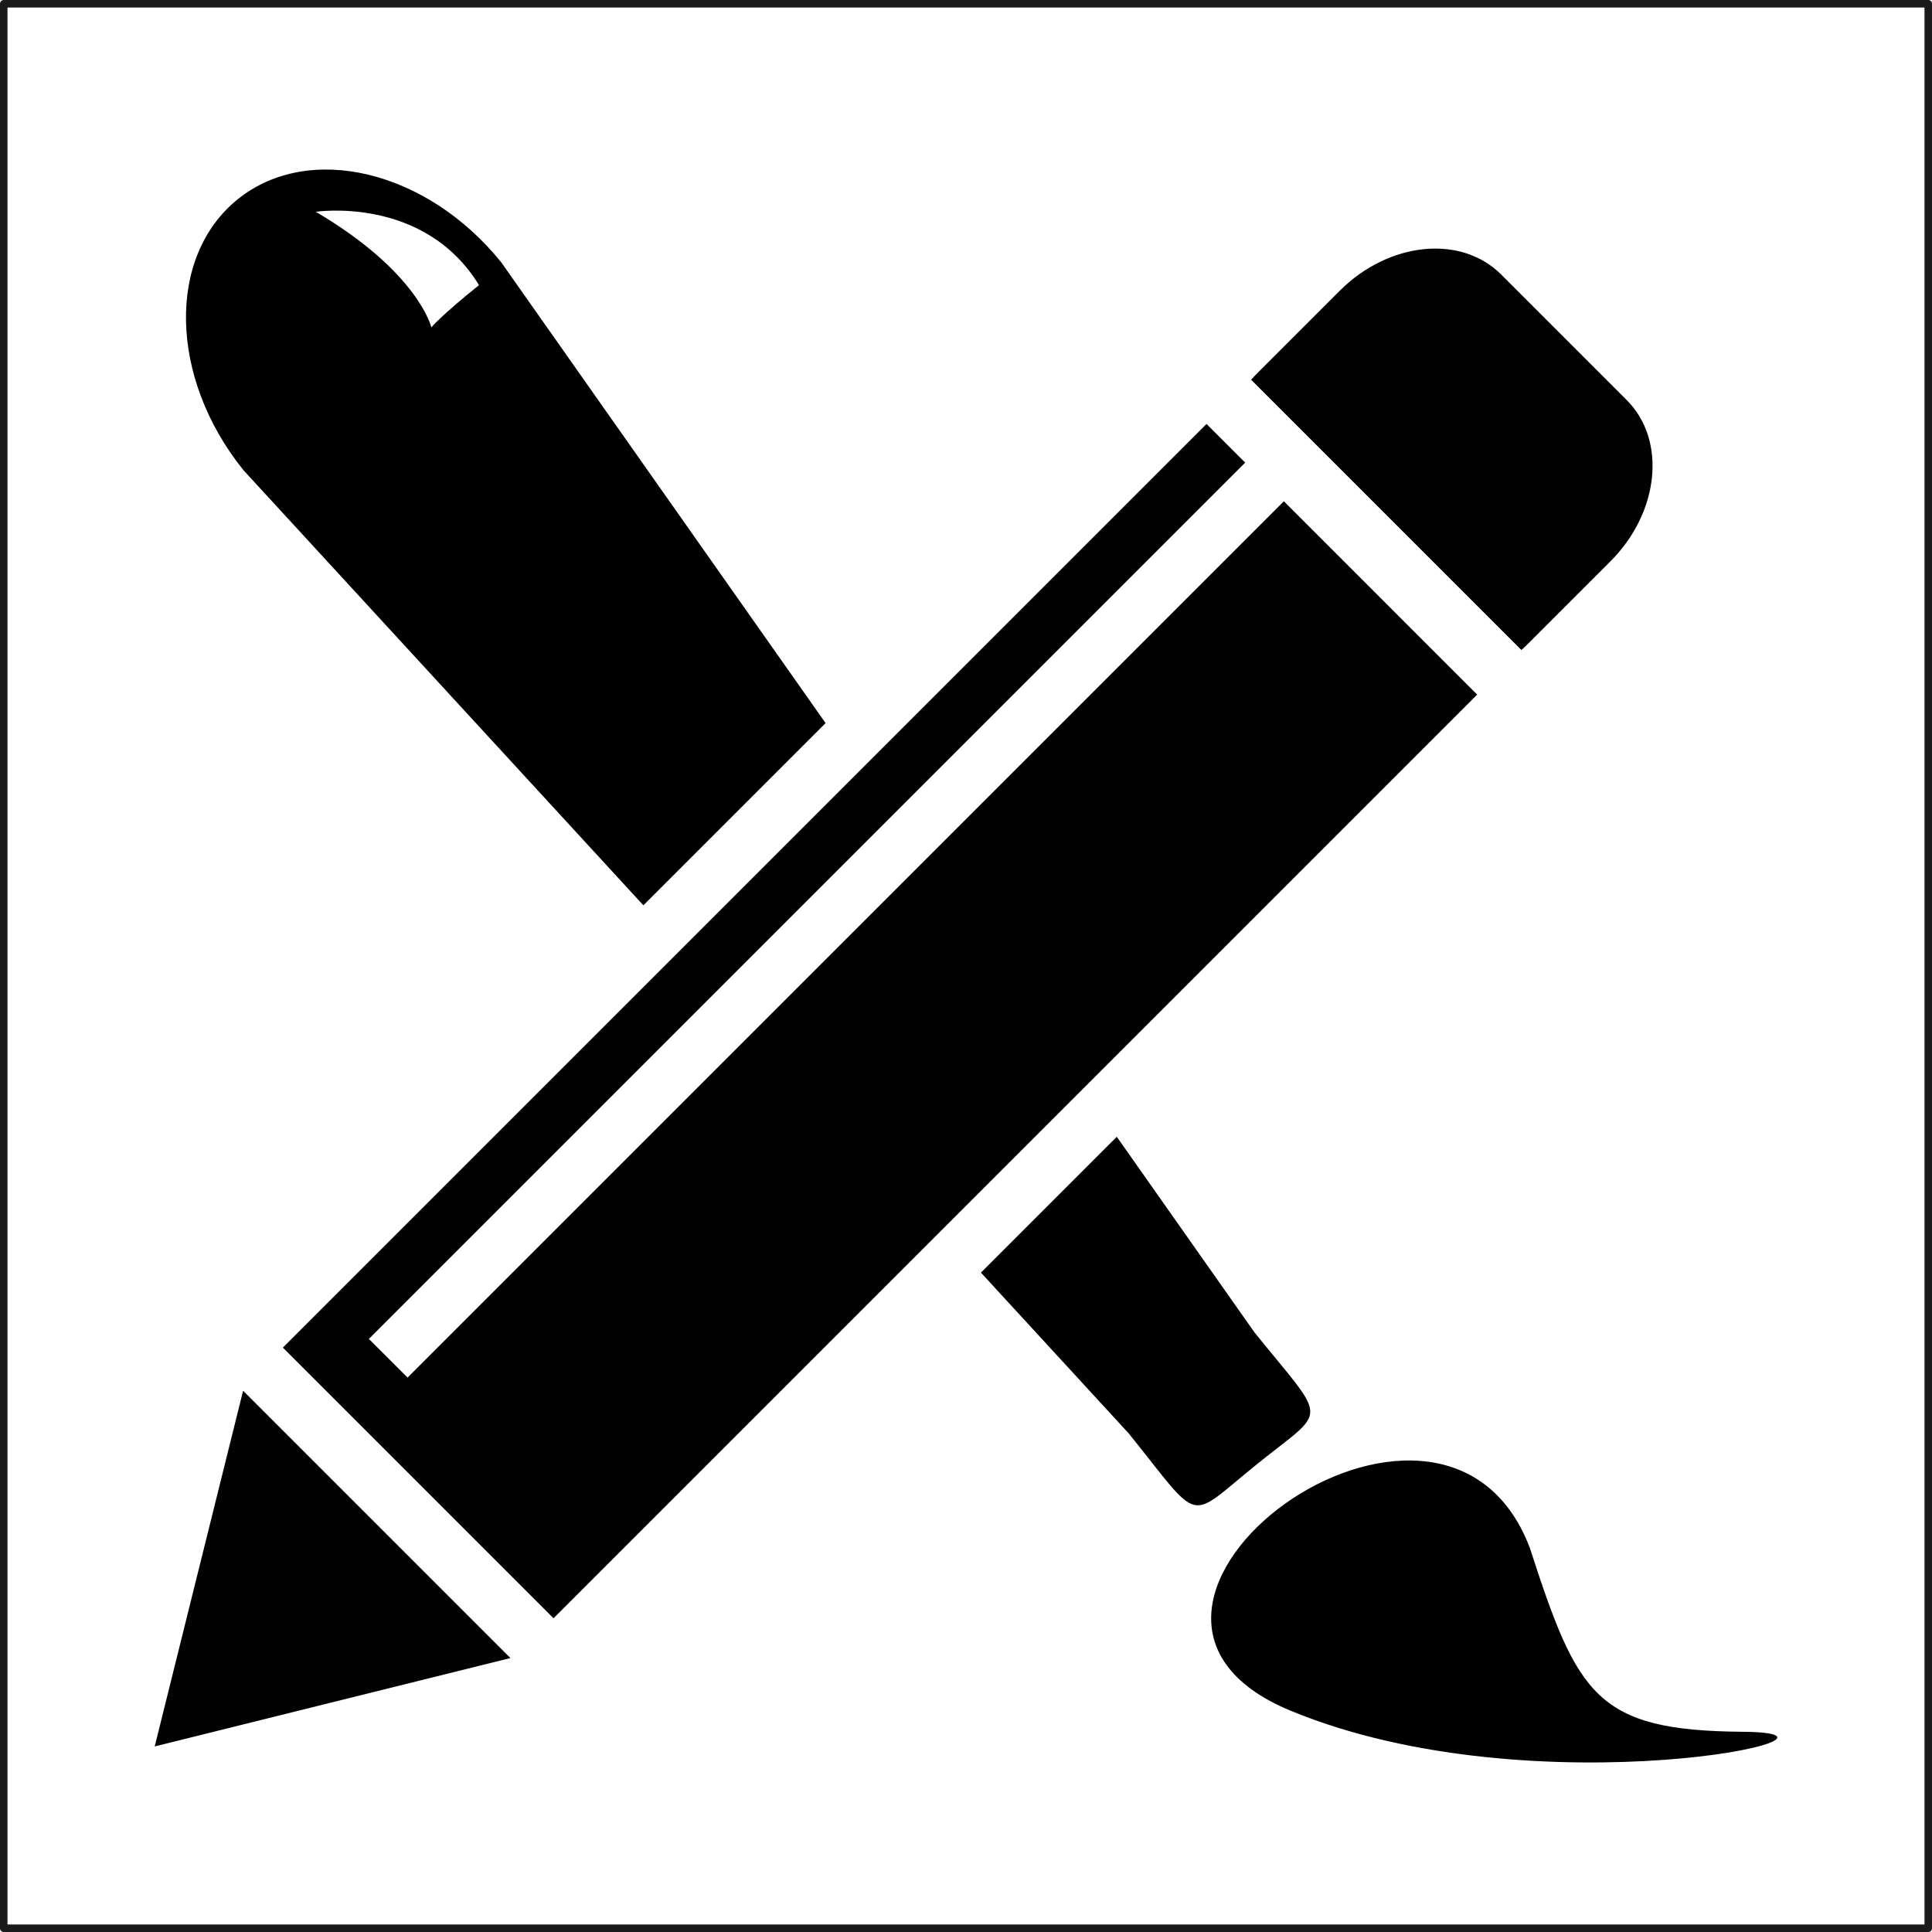
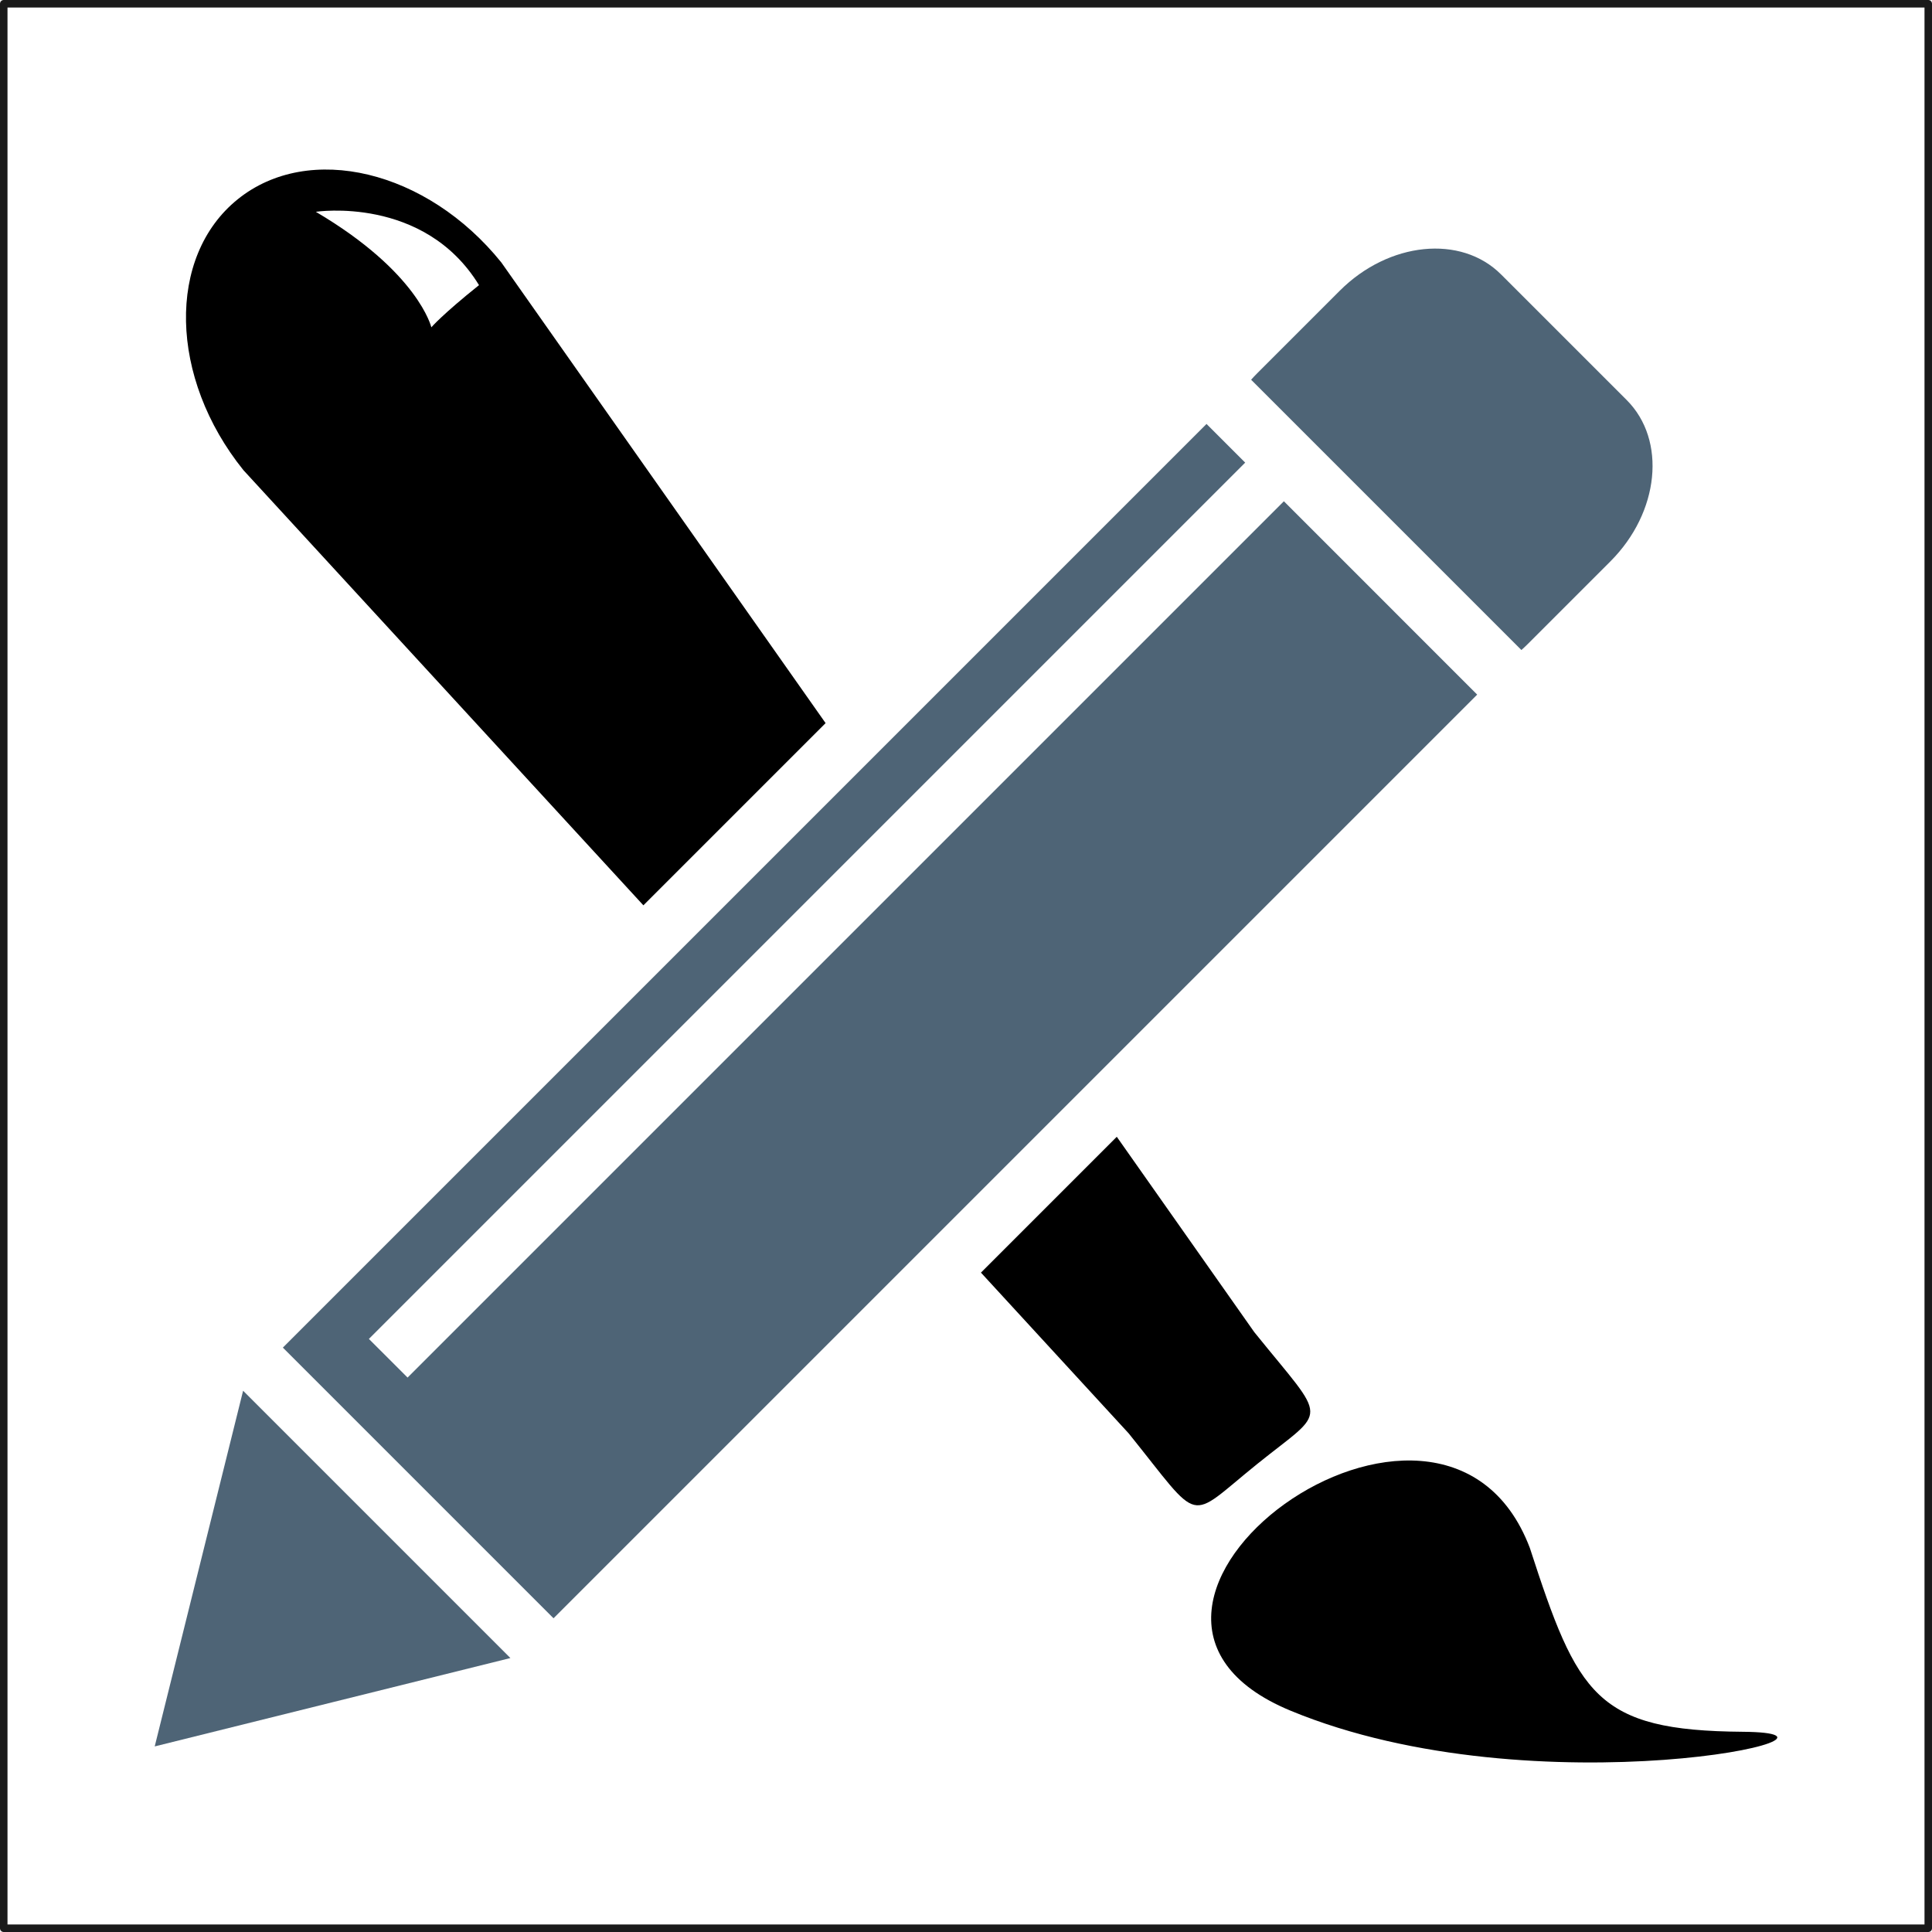
<svg viewBox="0 0 50 50">
  <rect id="rect4153" stroke-linejoin="round" height="49.806" width="49.806" stroke="#1a1a1a" stroke-linecap="round" y=".097" x=".097" stroke-width=".194" fill="#ffffff" />
  <g id="g3" transform="matrix(.097656 0 0 .097656 .0000040876 0)">
-     <g id="g5" fill="#020202">
+     <g id="g5" fill="#4e6476">
      <path id="path7" d="m403.19 172.26c0.547-0.492 1.089-0.994 1.616-1.521l21.969-21.967c12.998-13 14.935-32.139 4.323-42.75l-33.3-33.297c-10.61-10.611-29.749-8.676-42.748 4.322l-21.968 21.969c-0.528 0.527-1.031 1.068-1.522 1.617l71.632 71.631z" />
      <polygon id="polygon9" points="135.26 439.4 88.128 451.11 41 462.82 52.712 415.69 64.425 368.56 99.842 403.98" />
      <polygon id="polygon11" points="391.47 184.08 340.24 132.84 108.01 365.07 97.761 354.83 329.99 122.6 319.74 112.35 74.961 357.13 146.69 428.86" />
    </g>
    <path id="path13" d="m461.84 458.94c-38.894-0.305-43.742-9.674-56.415-48.719-23.379-61.619-128.68 16.125-63.427 43.123s158.74 5.9 119.84 5.596z" />
    <g id="g15">
      <path id="path17" d="m332.4 353.03-36.44-51.771-35.998 36 39.147 42.596c19.701 24.449 15.155 23.359 34.024 8.15 18.87-15.203 18.967-10.531-0.733-34.975z" />
      <path id="path19" d="m218.79 191.63-85.94-122.09c-19.71-24.453-50.972-31.945-69.842-16.738s-18.194 47.348 1.505 71.798l105.99 115.32 48.29-48.29zm-104.48-104.89s-3.401-14.576-30.612-30.611c0 0 28.667-4.373 43.245 19.436-9.719 7.772-12.633 11.175-12.633 11.175z" />
    </g>
  </g>
</svg>
